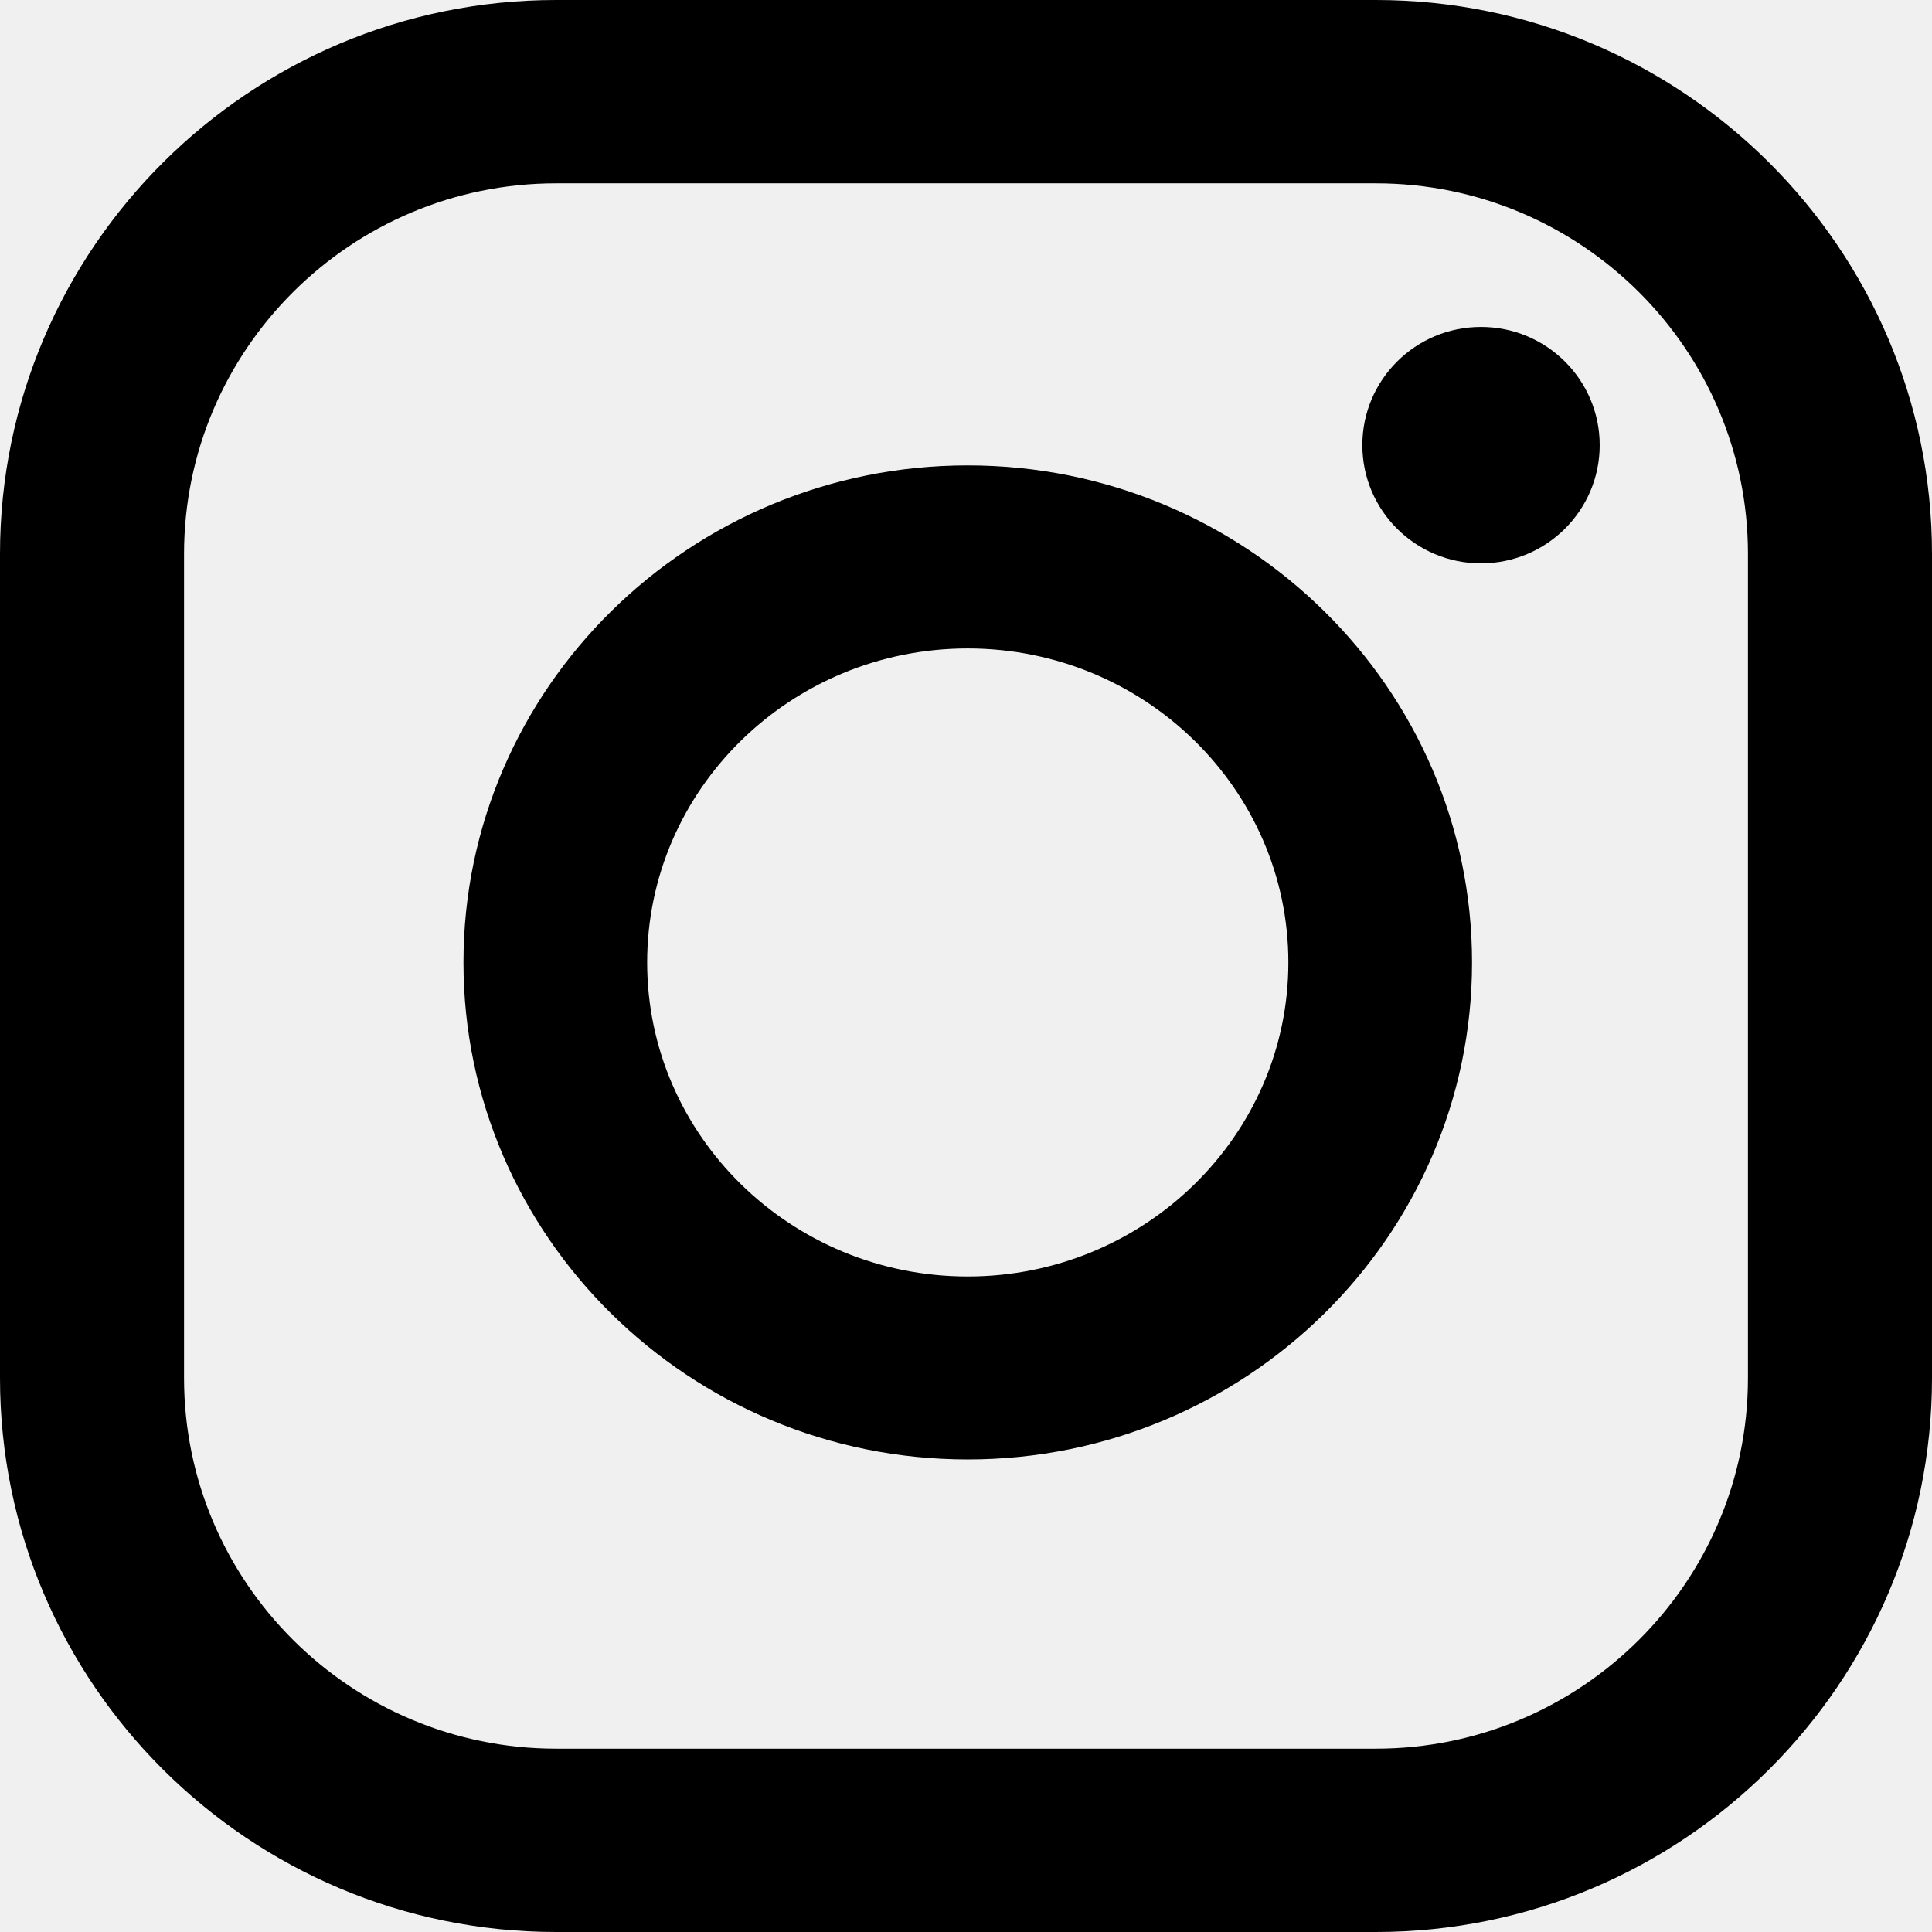
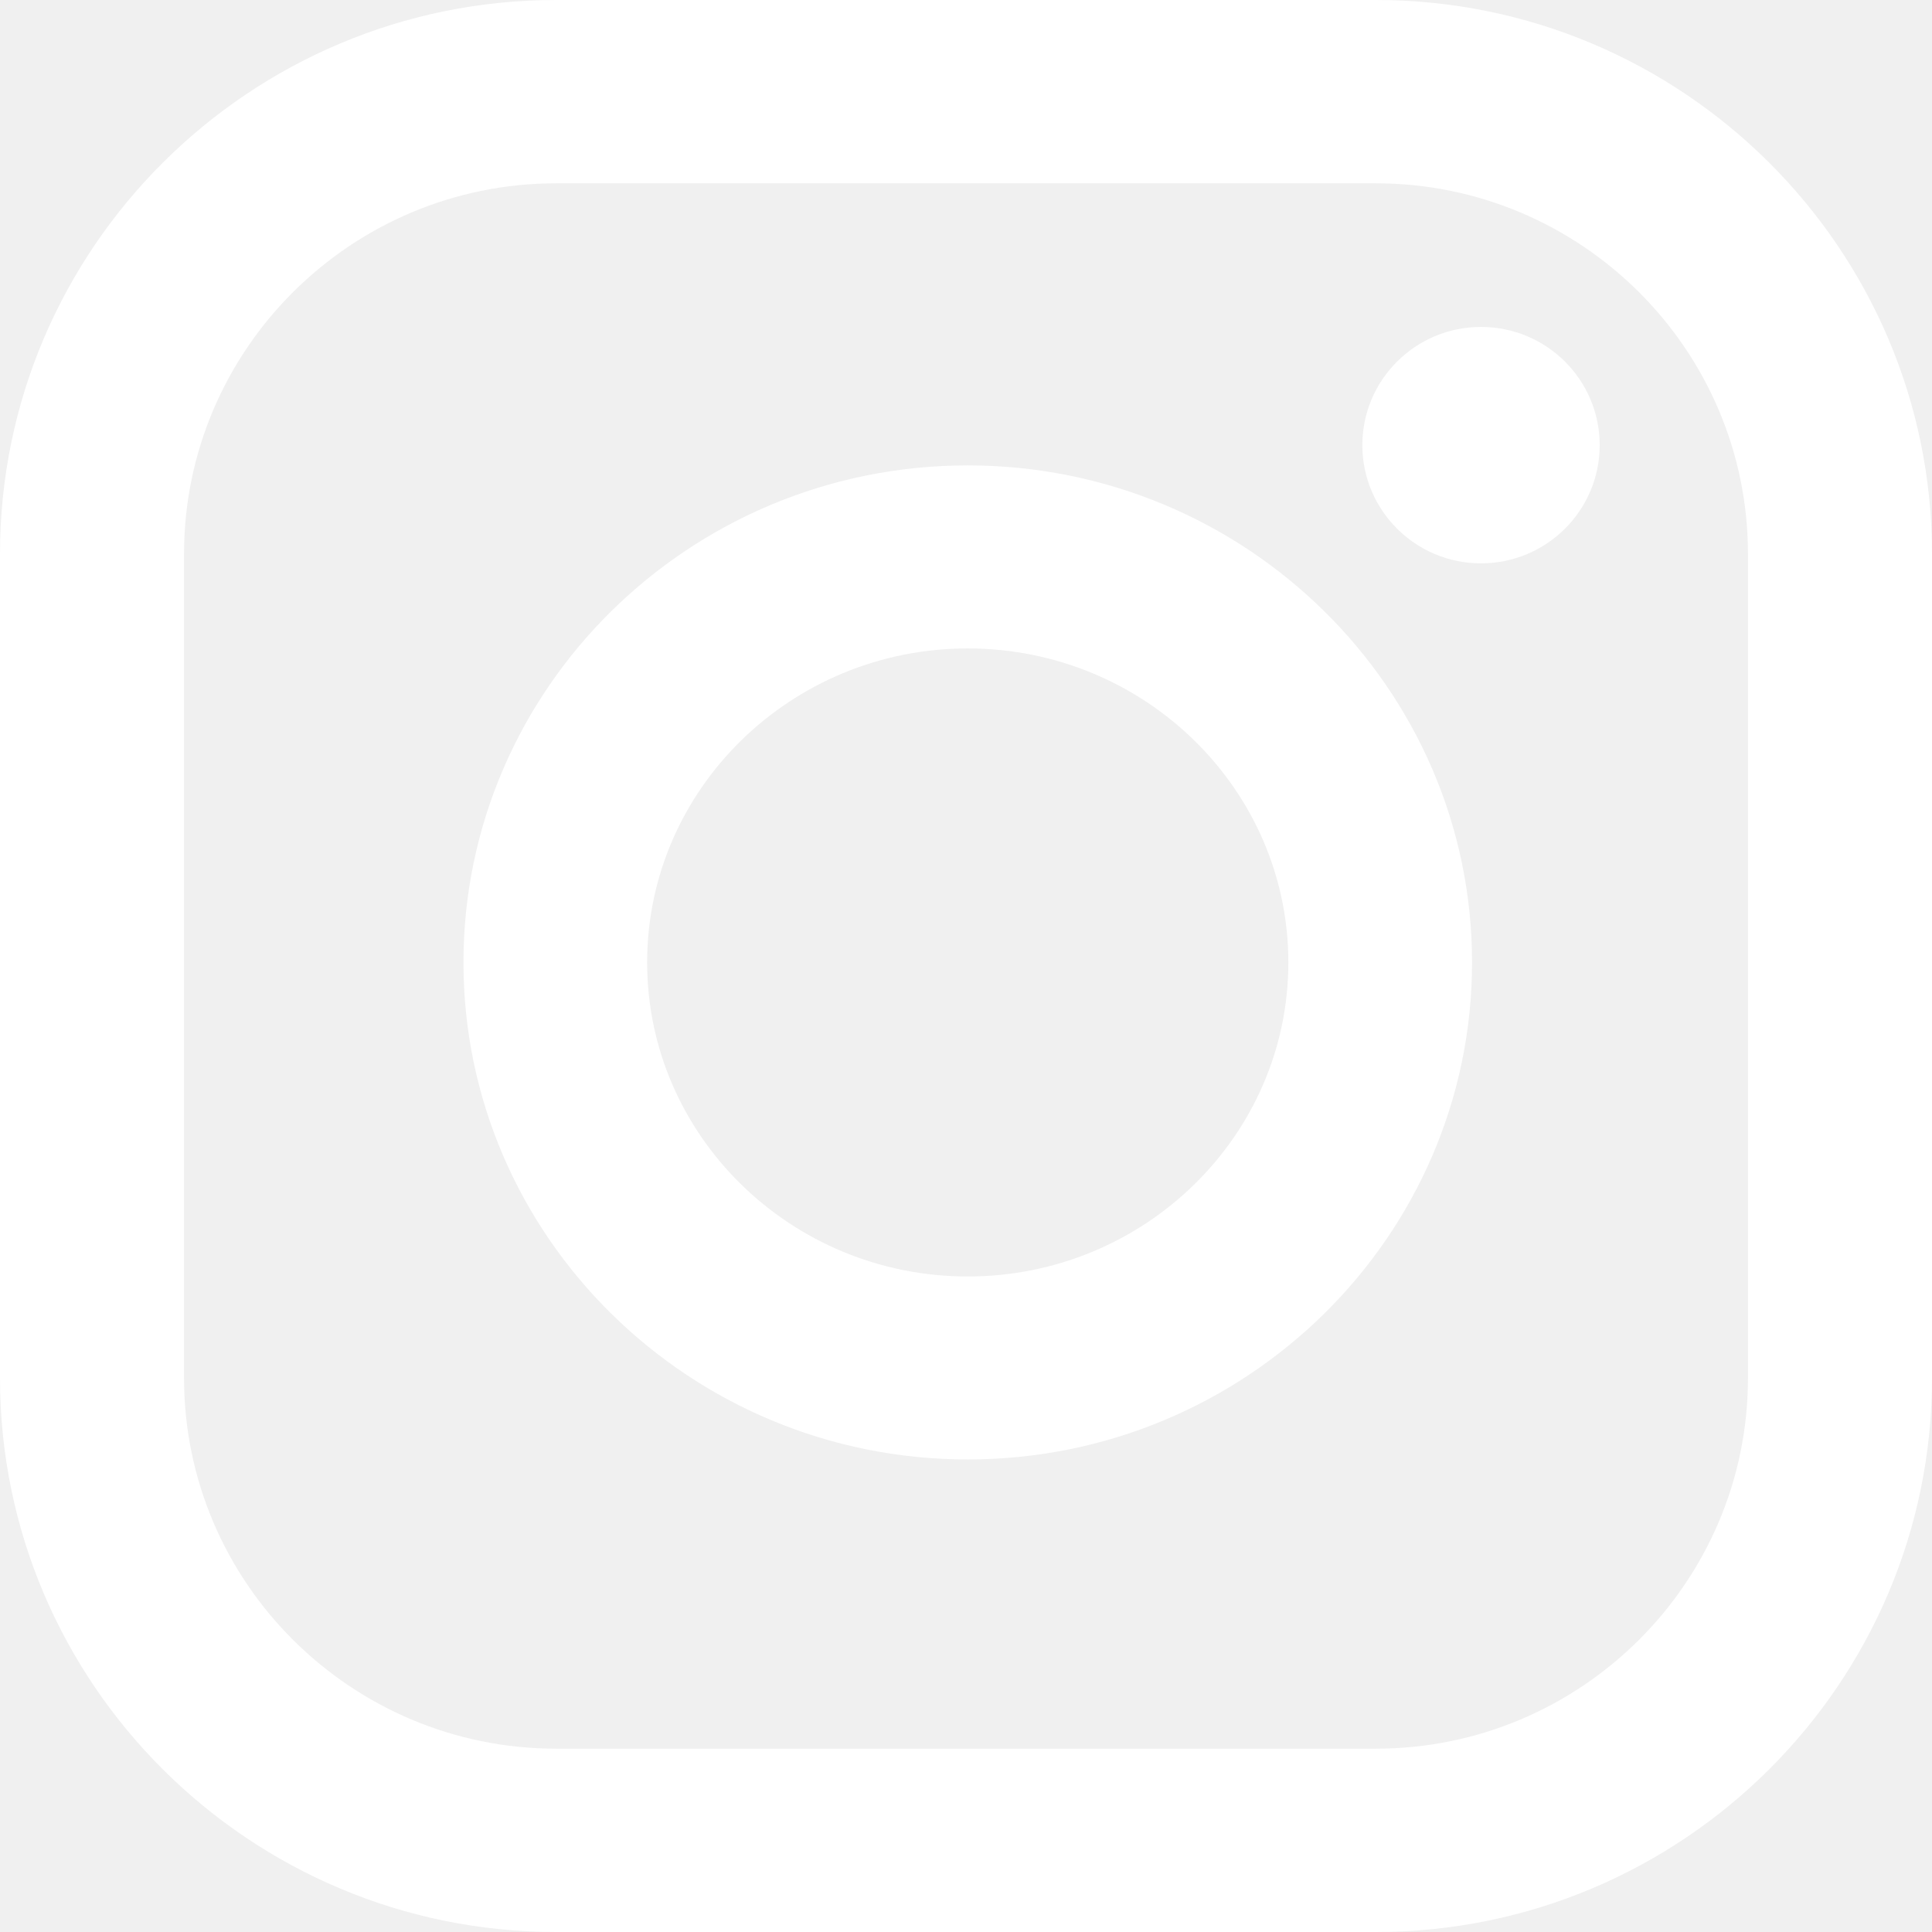
- <svg xmlns="http://www.w3.org/2000/svg" width="27" height="27" viewBox="0 0 27 27" fill="none">
-   <path d="M13.524 6.504C9.639 6.504 6.477 9.62 6.477 13.45C6.477 17.28 9.638 20.396 13.524 20.396C17.41 20.396 20.572 17.28 20.572 13.45C20.572 9.62 17.41 6.504 13.524 6.504ZM13.524 17.839C11.053 17.839 9.044 15.87 9.044 13.45C9.044 11.031 11.053 9.062 13.524 9.062C15.995 9.062 18.005 11.031 18.005 13.45C18.005 15.87 15.995 17.839 13.524 17.839Z" fill="black" />
-   <path d="M19.228 0H7.772C3.487 0 0 3.473 0 7.741V19.259C0 23.527 3.486 27 7.772 27H19.228C23.514 27 27 23.527 27 19.259V7.741C27 3.473 23.514 0 19.228 0ZM24.428 19.259C24.428 22.114 22.095 24.438 19.228 24.438H7.772C4.905 24.438 2.572 22.114 2.572 19.259V7.741C2.572 4.886 4.905 2.562 7.772 2.562H19.228C22.095 2.562 24.428 4.886 24.428 7.741V19.259Z" fill="black" />
-   <path d="M20.697 7.873C21.613 7.873 22.356 7.133 22.356 6.221C22.356 5.308 21.613 4.569 20.697 4.569C19.782 4.569 19.039 5.308 19.039 6.221C19.039 7.133 19.782 7.873 20.697 7.873Z" fill="black" />
+ <svg xmlns="http://www.w3.org/2000/svg" width="27" height="27" viewBox="0 0 27 27" fill="#fff">
+   <path d="M13.524 6.504C9.639 6.504 6.477 9.62 6.477 13.45C6.477 17.28 9.638 20.396 13.524 20.396C17.41 20.396 20.572 17.28 20.572 13.45C20.572 9.62 17.41 6.504 13.524 6.504ZM13.524 17.839C11.053 17.839 9.044 15.87 9.044 13.45C9.044 11.031 11.053 9.062 13.524 9.062C15.995 9.062 18.005 11.031 18.005 13.45C18.005 15.87 15.995 17.839 13.524 17.839Z" fill="#fff" />
+   <path d="M19.228 0H7.772C3.487 0 0 3.473 0 7.741V19.259C0 23.527 3.486 27 7.772 27H19.228C23.514 27 27 23.527 27 19.259V7.741C27 3.473 23.514 0 19.228 0ZM24.428 19.259C24.428 22.114 22.095 24.438 19.228 24.438H7.772C4.905 24.438 2.572 22.114 2.572 19.259V7.741C2.572 4.886 4.905 2.562 7.772 2.562H19.228C22.095 2.562 24.428 4.886 24.428 7.741V19.259Z" fill="#fff" />
+   <path d="M20.697 7.873C21.613 7.873 22.356 7.133 22.356 6.221C22.356 5.308 21.613 4.569 20.697 4.569C19.782 4.569 19.039 5.308 19.039 6.221C19.039 7.133 19.782 7.873 20.697 7.873Z" fill="#fff" />
</svg>
